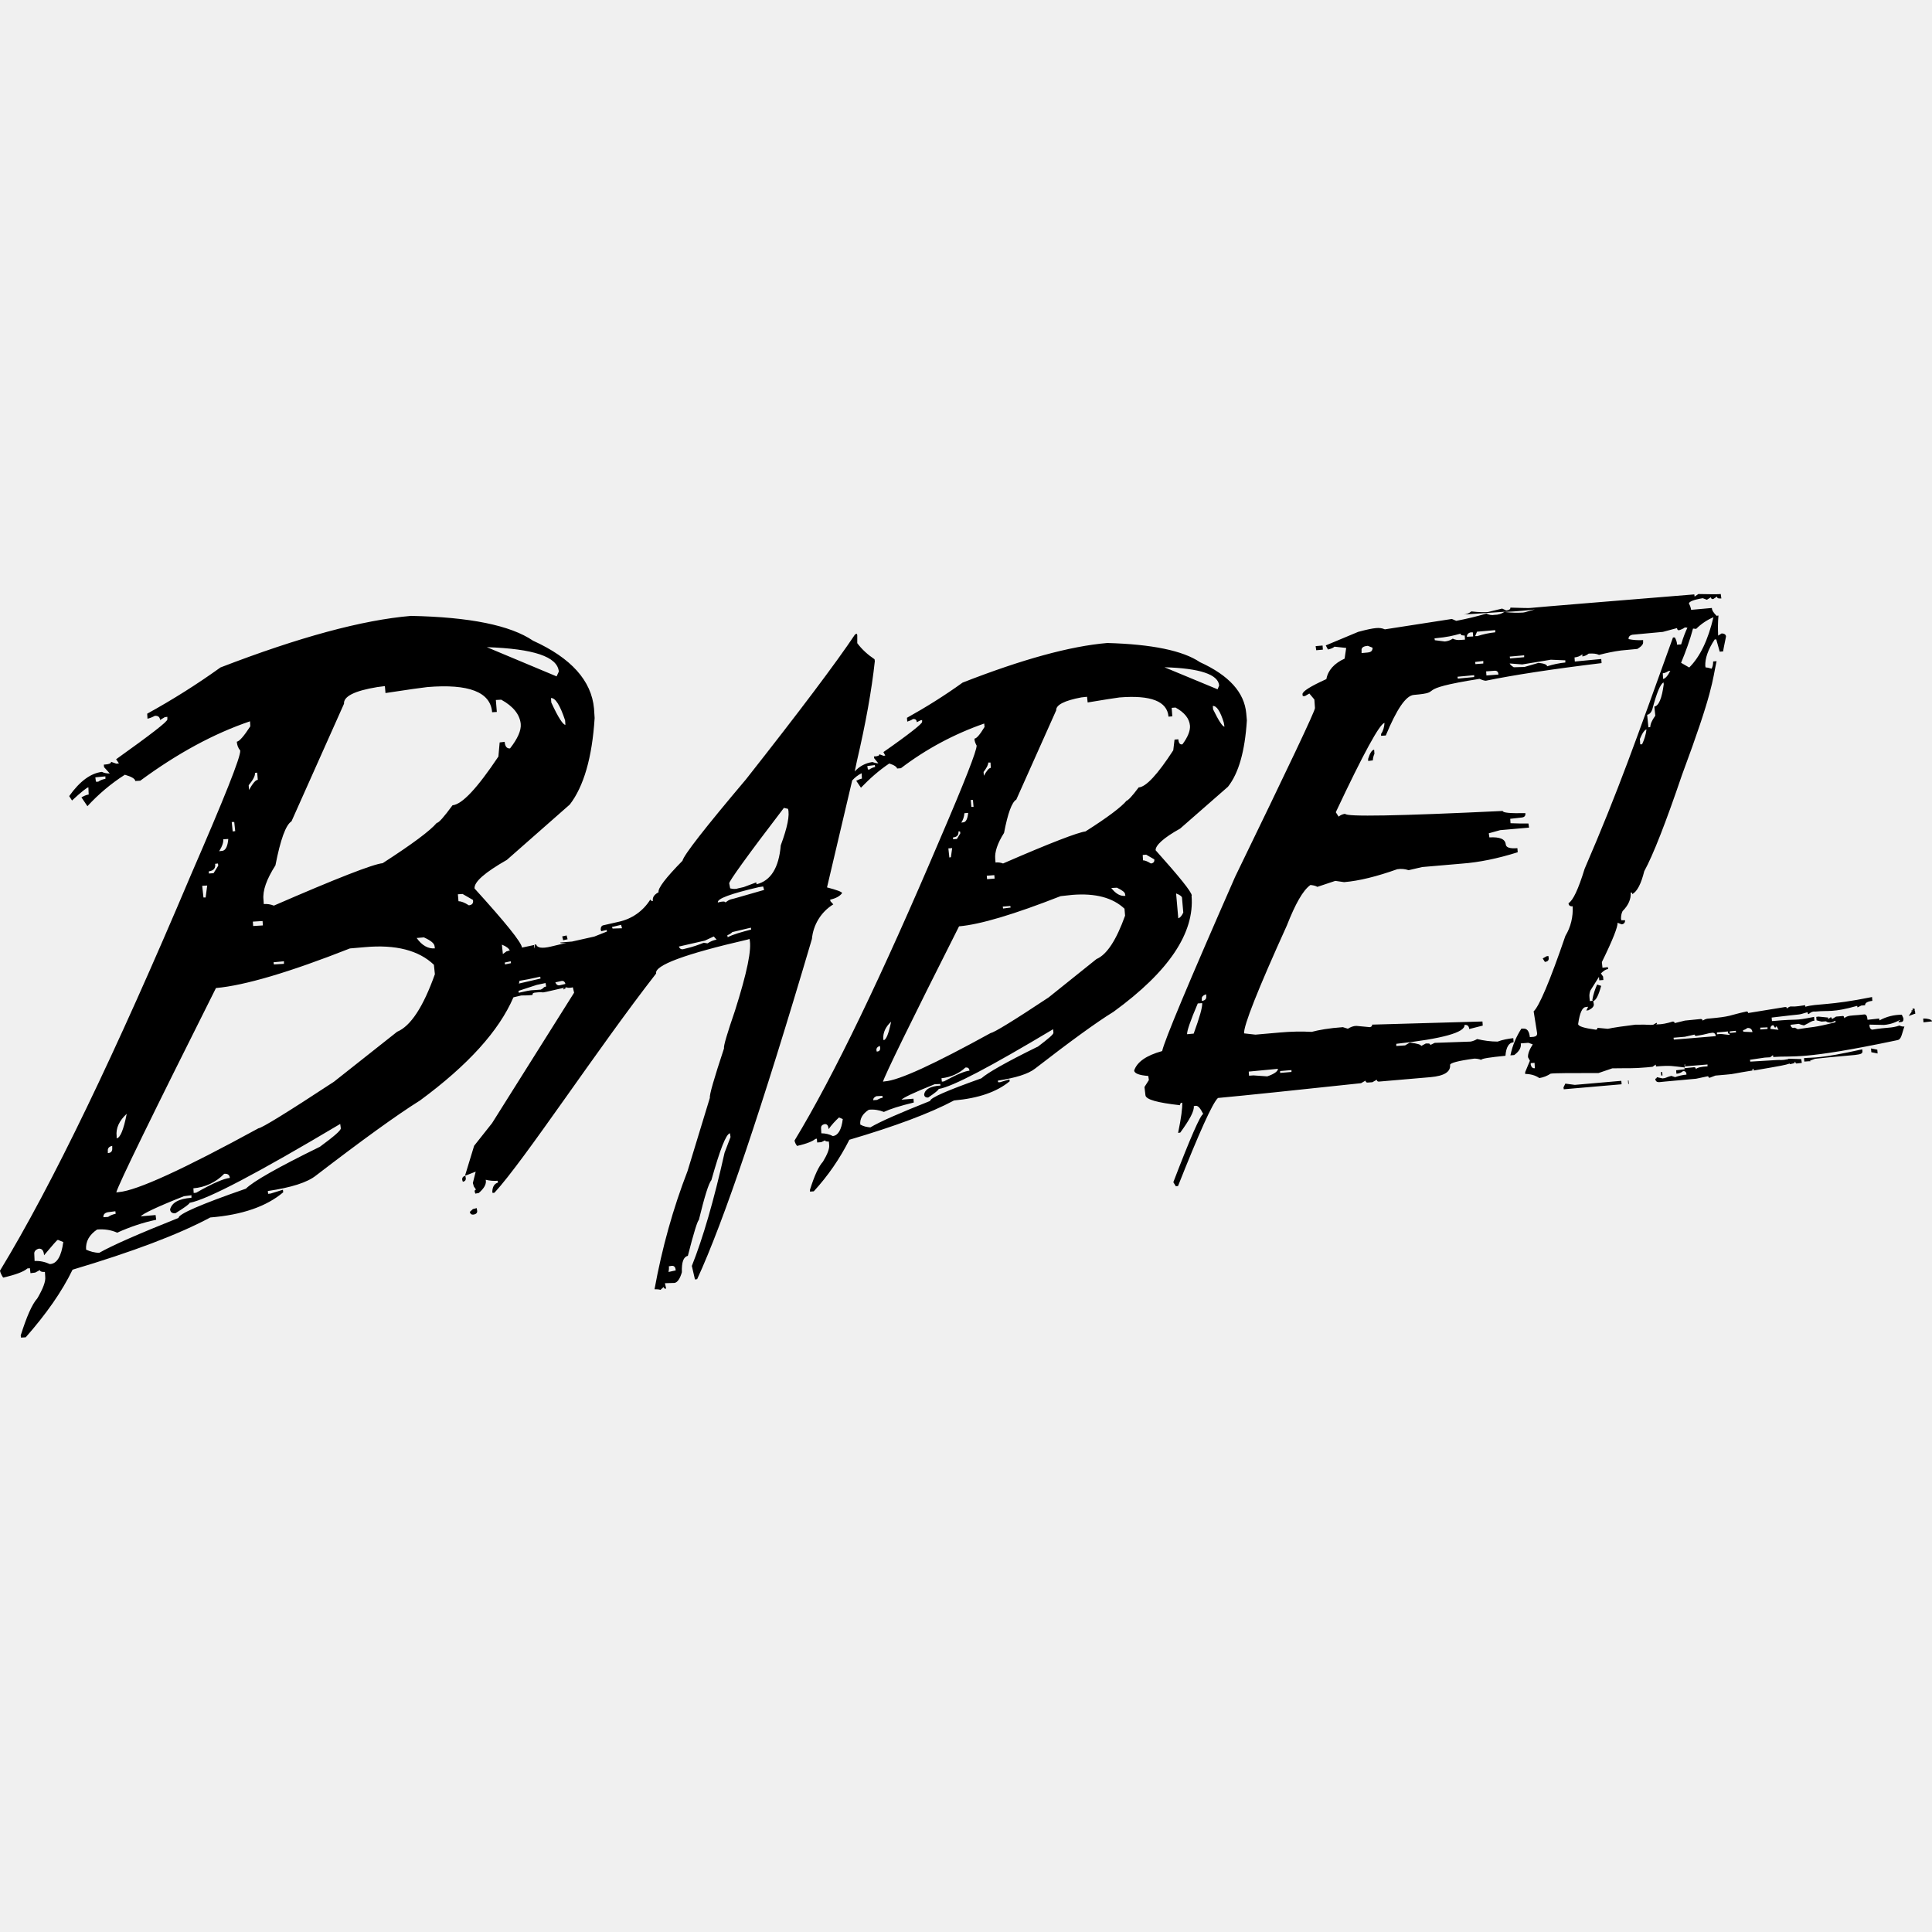
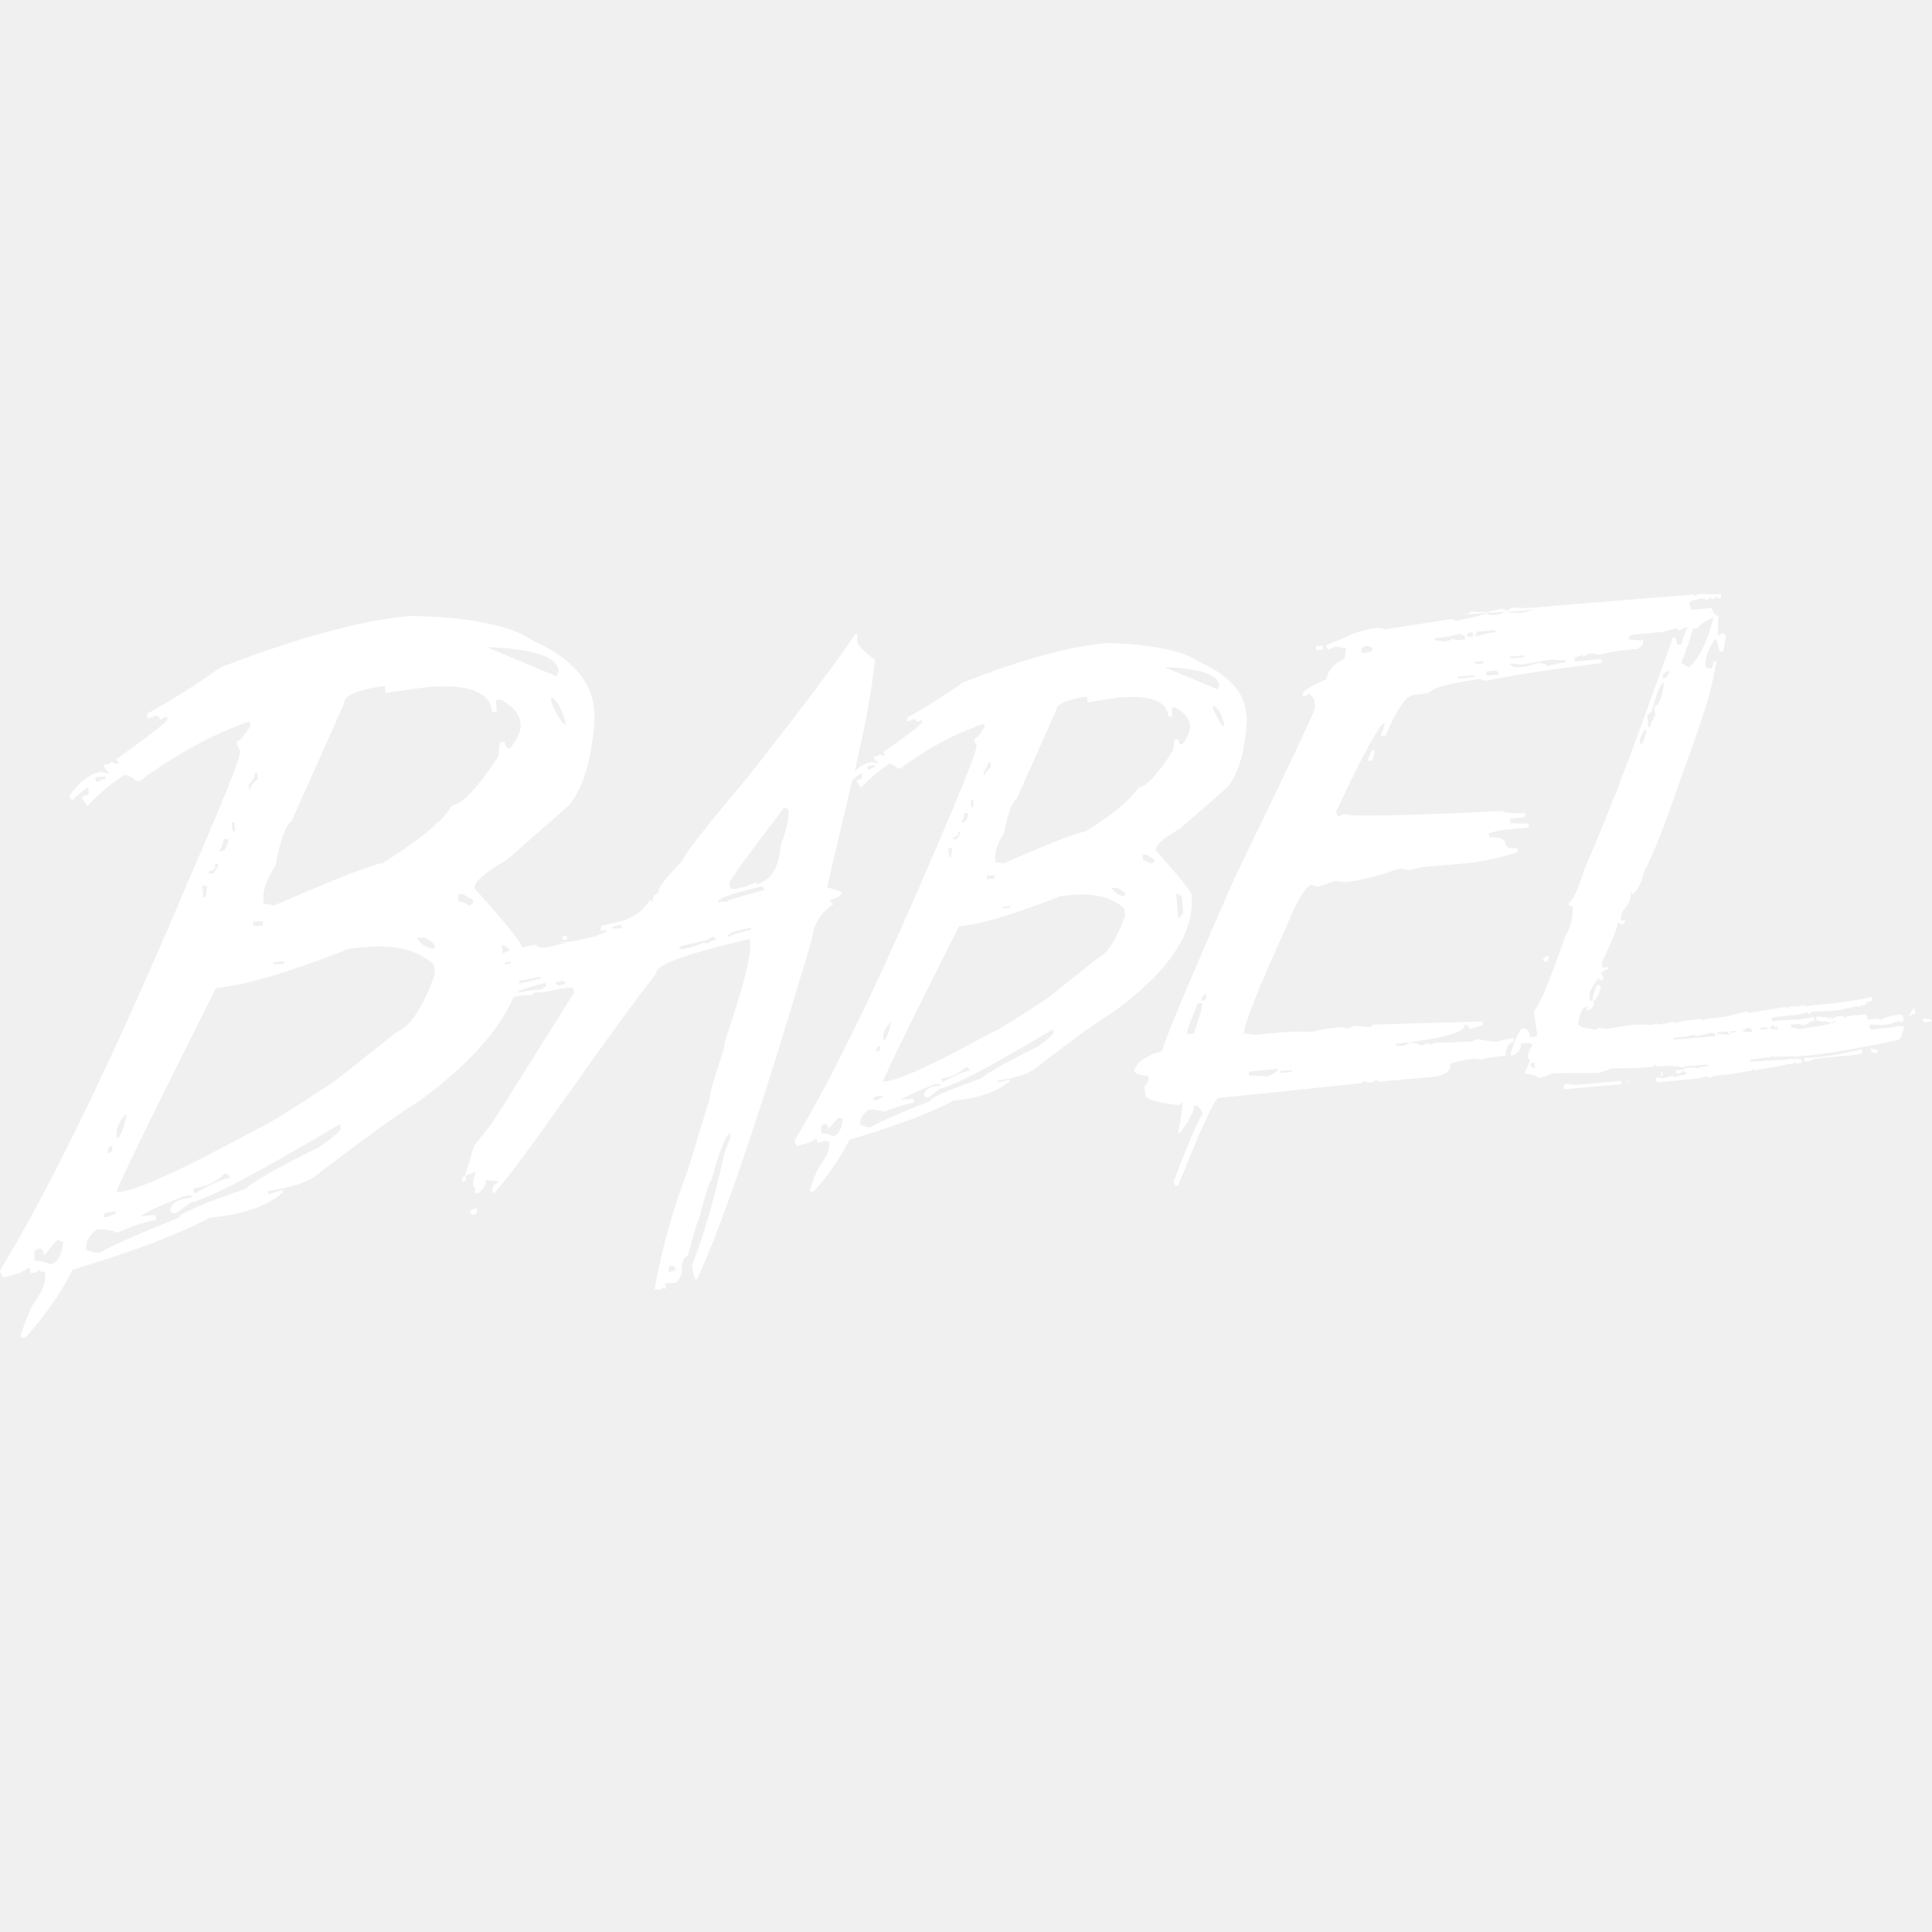
- <svg xmlns="http://www.w3.org/2000/svg" fill="#000000" width="800px" height="800px" viewBox="0 0 32 32">
+ <svg xmlns="http://www.w3.org/2000/svg" fill="#FFFFFF" width="800px" height="800px" viewBox="0 0 32 32">
  <path d="M21.911 10.76l-0.005-0.068-0.115 0.010 0.010 0.068zM22.661 12.568v0.036l0.078-0.010c0-0.036 0.010-0.073 0.026-0.109l-0.005-0.068c-0.036 0.005-0.068 0.052-0.099 0.151zM19.74 14.833c-0.005-0.063-0.208-0.313-0.599-0.75-0.005-0.078 0.125-0.203 0.406-0.359l0.792-0.693c0.177-0.224 0.281-0.589 0.313-1.099l-0.010-0.115c-0.031-0.349-0.286-0.63-0.766-0.849-0.286-0.193-0.797-0.297-1.536-0.318-0.615 0.052-1.411 0.271-2.396 0.656-0.297 0.214-0.604 0.406-0.922 0.583l0.005 0.063c0.031-0.010 0.063-0.021 0.094-0.042 0.036-0.005 0.063 0.010 0.063 0.052l0.063-0.031 0.026-0.005v0.031c0.005 0.026-0.208 0.198-0.641 0.5l0.031 0.057-0.026 0.005-0.073-0.026c0.005 0.021-0.026 0.036-0.089 0.036l0.005 0.031 0.068 0.083c-0.031 0-0.068-0.010-0.099-0.021-0.115 0.016-0.219 0.073-0.292 0.156l0.036-0.172c0.146-0.625 0.245-1.177 0.297-1.656l-0.005-0.031c-0.109-0.073-0.208-0.161-0.286-0.266 0-0.042 0-0.089 0-0.13l-0.005-0.026-0.031 0.010c-0.313 0.469-0.917 1.271-1.807 2.401-0.682 0.807-1.031 1.255-1.052 1.349-0.281 0.286-0.411 0.458-0.396 0.521-0.078 0.042-0.104 0.089-0.094 0.146-0.021 0-0.036-0.005-0.042-0.026-0.12 0.193-0.307 0.323-0.526 0.37l-0.25 0.057c-0.031 0.005-0.047 0.031-0.047 0.073l0.010 0.026 0.089-0.021 0.005 0.026-0.208 0.083-0.37 0.083-0.193 0.016c-0.026 0.026 0.156-0.005 0.083 0.010l-0.24 0.057c-0.151 0.036-0.229 0.021-0.245-0.036l-0.026 0.005c0.005 0.026 0.005 0.047 0 0.063l-0.010-0.057-0.198 0.042c-0.010-0.089-0.276-0.417-0.786-0.979-0.010-0.109 0.172-0.266 0.536-0.474l1.042-0.917c0.229-0.297 0.37-0.776 0.411-1.432l-0.010-0.156c-0.042-0.464-0.38-0.839-1.010-1.125-0.375-0.255-1.047-0.391-2.021-0.411-0.807 0.068-1.859 0.354-3.156 0.854-0.391 0.281-0.797 0.536-1.214 0.766l0.005 0.083c0.042-0.010 0.083-0.026 0.12-0.047 0.052-0.005 0.083 0.016 0.089 0.068l0.078-0.047 0.042-0.005v0.042c0.005 0.036-0.281 0.255-0.849 0.661l0.047 0.068-0.042 0.005-0.089-0.031c0.005 0.026-0.036 0.042-0.12 0.047l0.005 0.042 0.094 0.104c-0.047 0-0.089-0.005-0.13-0.026-0.182 0.021-0.365 0.151-0.542 0.401l0.047 0.073c0.151-0.141 0.245-0.214 0.271-0.219l0.005 0.12c-0.042 0.005-0.083 0.026-0.12 0.047l0.099 0.146c0.182-0.198 0.391-0.375 0.62-0.521 0.109 0.031 0.172 0.068 0.172 0.104l0.083-0.005c0.615-0.453 1.219-0.781 1.818-0.984l0.005 0.083c-0.109 0.167-0.182 0.25-0.224 0.255 0.005 0.057 0.021 0.104 0.057 0.146 0.010 0.104-0.266 0.792-0.818 2.063-1.25 2.958-2.302 5.141-3.161 6.552 0.005 0.031 0.021 0.068 0.052 0.115 0.208-0.047 0.344-0.099 0.401-0.151l0.042-0.005 0.010 0.083 0.078-0.010 0.078-0.042c0 0.021 0.031 0.036 0.083 0.031l0.005 0.078c0.010 0.078-0.036 0.198-0.13 0.359-0.089 0.099-0.177 0.302-0.276 0.615l0.005 0.036 0.078-0.005c0.339-0.385 0.599-0.755 0.776-1.12 0.995-0.297 1.755-0.583 2.281-0.865 0.526-0.042 0.932-0.182 1.208-0.417l-0.005-0.042-0.203 0.063-0.042 0.005-0.005-0.047c0.385-0.057 0.656-0.141 0.802-0.26 0.76-0.583 1.328-0.995 1.719-1.24 0.792-0.583 1.307-1.151 1.547-1.708l0.13-0.031c0.109 0 0.172-0.005 0.188-0.010-0.005-0.021 0.005-0.031 0.031-0.036 0.177-0.021 0.089 0.010 0.203-0.016l0.297-0.068c-0.016 0.005-0.026 0.016-0.021 0.031l0.047-0.026c-0.010 0-0.016-0.005-0.026-0.005l0.052-0.010-0.026 0.010c0.036 0.005 0.073 0.005 0.109-0.005l0.021 0.089-1.359 2.161-0.297 0.375-0.151 0.495 0.031-0.010 0.146-0.057-0.047 0.188 0.016 0.057 0.036 0.052c-0.016 0.005-0.026 0.016-0.021 0.036l0.010 0.031 0.057-0.010c0.094-0.083 0.13-0.151 0.115-0.219 0.068 0.016 0.13 0.021 0.198 0.016l0.005 0.031c-0.057 0.016-0.089 0.063-0.094 0.146l0.005 0.026 0.031-0.005c0.495-0.536 1.703-2.38 2.677-3.63-0.031-0.135 0.474-0.323 1.516-0.563l0.031-0.010c0.042 0.167-0.042 0.562-0.24 1.187-0.13 0.38-0.193 0.589-0.182 0.625-0.167 0.505-0.245 0.776-0.234 0.818l-0.37 1.214c-0.24 0.62-0.422 1.271-0.547 1.958 0.031 0 0.068 0 0.099 0.010l0.052-0.047c0.005 0.026 0.021 0.031 0.042 0.026l-0.021-0.089 0.161-0.005c0.047-0.010 0.089-0.068 0.12-0.177-0.005-0.167 0.026-0.255 0.099-0.271 0.099-0.391 0.161-0.583 0.182-0.594 0.094-0.385 0.161-0.604 0.208-0.661 0.141-0.5 0.24-0.76 0.307-0.776l0.010 0.063-0.099 0.26c-0.177 0.792-0.359 1.417-0.542 1.875l0.052 0.224 0.036-0.005c0.438-0.948 1.073-2.828 1.901-5.635 0.021-0.234 0.151-0.448 0.354-0.573l-0.047-0.052-0.005-0.026c0.094-0.021 0.161-0.057 0.198-0.109-0.005-0.021-0.089-0.052-0.25-0.094l0.417-1.771c0.042-0.047 0.094-0.089 0.156-0.12l0.005 0.089c-0.031 0.005-0.063 0.021-0.094 0.036l0.078 0.115c0.146-0.151 0.297-0.286 0.469-0.401 0.083 0.026 0.125 0.057 0.13 0.083l0.063-0.005c0.417-0.318 0.885-0.568 1.38-0.74l0.005 0.057c-0.078 0.13-0.135 0.193-0.167 0.193 0 0.042 0.016 0.078 0.036 0.115 0.005 0.078-0.198 0.599-0.615 1.568-0.953 2.24-1.75 3.901-2.401 4.974 0.005 0.031 0.021 0.063 0.042 0.089 0.161-0.036 0.26-0.078 0.302-0.115l0.026-0.005 0.005 0.063 0.068-0.005 0.063-0.031c0 0.016 0.021 0.021 0.063 0.021l0.005 0.063c0.005 0.057-0.031 0.151-0.104 0.271-0.068 0.073-0.141 0.229-0.214 0.464v0.031l0.063-0.005c0.234-0.255 0.432-0.542 0.589-0.854 0.76-0.224 1.333-0.438 1.734-0.651 0.406-0.036 0.708-0.141 0.922-0.318l-0.005-0.031-0.156 0.047h-0.031l-0.005-0.026c0.297-0.047 0.5-0.109 0.615-0.198 0.573-0.443 1.005-0.76 1.302-0.943 0.917-0.667 1.344-1.307 1.292-1.922zM19.578 14.875l0.021 0.24c-0.026 0.057-0.057 0.089-0.083 0.094l-0.036-0.411c0.068 0.026 0.099 0.052 0.099 0.078zM1.625 12.948h-0.036l-0.010-0.073 0.167-0.016v0.042c-0.042 0.005-0.083 0.021-0.12 0.047zM0.828 20.938c-0.078-0.036-0.167-0.057-0.255-0.052l-0.005-0.115c-0.005-0.042 0.021-0.073 0.073-0.089 0.057-0.005 0.083 0.036 0.089 0.109 0.141-0.167 0.214-0.255 0.229-0.255l0.089 0.036c-0.031 0.234-0.104 0.359-0.219 0.365zM9.365 12.005c-0.036 0.005-0.12-0.12-0.234-0.37l-0.005-0.073c0.073-0.005 0.151 0.12 0.234 0.37zM9.255 11.125l-0.036 0.078-1.156-0.484c0.771 0.026 1.172 0.156 1.193 0.406zM4.354 15.328l-0.161 0.010-0.005-0.073 0.161-0.010zM4.224 12.802l0.036-0.005 0.010 0.12c-0.036 0-0.083 0.057-0.146 0.167l-0.005-0.078c0.073-0.089 0.109-0.156 0.104-0.203zM3.88 13.615l0.016 0.151-0.042 0.005-0.016-0.156zM3.698 13.901l0.083-0.005c-0.010 0.125-0.047 0.198-0.109 0.198l-0.042 0.005c0.052-0.083 0.073-0.151 0.068-0.198zM3.568 14.307l0.042-0.005 0.005 0.036-0.078 0.125-0.078 0.005v-0.036c0.078-0.010 0.115-0.052 0.104-0.125zM3.432 14.667l-0.026 0.198h-0.036l-0.021-0.193zM2.099 18.448c-0.052 0.266-0.109 0.401-0.167 0.406v-0.036c-0.016-0.13 0.042-0.255 0.167-0.37zM1.859 18.979v0.036c0.005 0.052-0.021 0.083-0.073 0.083v-0.036c-0.005-0.042 0.021-0.073 0.073-0.083zM1.786 20.078l0.125-0.016 0.005 0.042c-0.047 0.010-0.089 0.026-0.125 0.052l-0.078 0.005c-0.005-0.042 0.021-0.073 0.073-0.083zM5.297 18.995c-0.693 0.339-1.104 0.573-1.224 0.693-0.75 0.26-1.12 0.422-1.115 0.484-0.667 0.266-1.104 0.458-1.313 0.578-0.078 0-0.151-0.021-0.219-0.052-0.010-0.135 0.052-0.245 0.182-0.333 0.115-0.010 0.229 0.005 0.333 0.052 0.208-0.094 0.422-0.167 0.646-0.214l-0.010-0.078-0.245 0.021c0.031-0.042 0.266-0.156 0.714-0.333l0.125-0.016v0.042c-0.208 0.016-0.323 0.078-0.354 0.193 0.005 0.047 0.036 0.068 0.089 0.063 0.161-0.099 0.234-0.156 0.234-0.172 0.302-0.057 1.13-0.495 2.495-1.307l0.010 0.073c0 0.036-0.115 0.135-0.349 0.307zM3.203 19.682c0.193-0.016 0.375-0.099 0.51-0.24 0.057-0.005 0.089 0.016 0.094 0.068-0.099 0.010-0.286 0.089-0.557 0.245l-0.042 0.005zM6.578 17.089l-1.047 0.828c-0.776 0.51-1.193 0.766-1.25 0.771-1.24 0.677-2.010 1.031-2.313 1.057l-0.042 0.005c0.036-0.135 0.589-1.266 1.651-3.385 0.474-0.042 1.214-0.26 2.219-0.656l0.245-0.021c0.51-0.047 0.896 0.052 1.146 0.292l0.016 0.156c-0.193 0.542-0.401 0.859-0.625 0.953zM4.531 15.938l0.172-0.016v0.042l-0.167 0.010zM6.901 15.536l0.12-0.010c0.115 0.052 0.172 0.099 0.177 0.146l0.005 0.036c-0.109 0.010-0.214-0.047-0.302-0.172zM7.234 13.63c-0.109 0.13-0.411 0.354-0.896 0.667-0.161 0.016-0.76 0.25-1.802 0.703-0.052-0.021-0.109-0.031-0.167-0.026l-0.005-0.073c-0.016-0.151 0.052-0.339 0.198-0.568 0.083-0.427 0.172-0.672 0.266-0.729l0.87-1.948c-0.010-0.12 0.172-0.214 0.552-0.276l0.125-0.016 0.010 0.115c0.37-0.057 0.604-0.089 0.693-0.099 0.688-0.057 1.047 0.083 1.073 0.417l0.078-0.005-0.016-0.198 0.089-0.005c0.198 0.109 0.307 0.245 0.323 0.401 0.010 0.109-0.052 0.245-0.177 0.406-0.052 0.005-0.083-0.031-0.089-0.109l-0.083 0.010-0.021 0.234c-0.349 0.521-0.599 0.792-0.76 0.807-0.141 0.193-0.229 0.292-0.26 0.292zM7.766 14.995c-0.073-0.047-0.13-0.068-0.172-0.068l-0.010-0.115 0.078-0.005 0.172 0.099c0.010 0.057-0.016 0.083-0.068 0.089zM8.313 15.646c0.078 0.031 0.12 0.068 0.13 0.099l-0.036 0.005 0.005 0.005c-0.010 0-0.021 0-0.026 0.005l-0.057 0.042zM8.365 15.974l-0.005-0.031 0.099-0.021 0.005 0.031zM8.604 16.245c0.104-0.016 0.151-0.026 0.344-0.068l0.005 0.031-0.359 0.083c0.005-0.016 0.010-0.031 0.010-0.047zM8.958 16.391c-0.156 0.016-0.12-0.005-0.365 0.052l-0.005-0.031 0.302-0.099 0.146-0.031 0.010 0.057c-0.063 0.016-0.016 0.016-0.089 0.052zM9.276 16.318c-0.036 0.010-0.063-0.010-0.078-0.047l0.094-0.021c0.036-0.010 0.063 0.005 0.073 0.047zM10.146 15.38l-0.010-0.026 0.151-0.036 0.016 0.057zM11.073 21.068c0.005-0.031 0.010-0.063 0.005-0.094l0.031-0.005c0.042-0.010 0.068 0.005 0.078 0.042l0.005 0.031zM11.719 15.625l-0.063-0.010c-0.089 0.036-0.182 0.068-0.271 0.089l-0.063 0.016c-0.036 0.010-0.063-0.005-0.078-0.042l0.432-0.099 0.146-0.068 0.047 0.052c-0.057 0.010-0.104 0.031-0.151 0.063zM12.052 15.521l-0.005-0.031c0.031-0.010 0.063-0.031 0.083-0.052l0.307-0.073 0.005 0.031c-0.161 0.042-0.292 0.078-0.385 0.125zM12.104 14.896c-0.031 0.010-0.063 0.031-0.089 0.052-0.005-0.021-0.047-0.021-0.125 0-0.016-0.063 0.214-0.146 0.682-0.255l0.068-0.010 0.016 0.057c-0.333 0.094-0.516 0.151-0.552 0.156zM12.932 14c-0.031 0.375-0.167 0.589-0.401 0.646l-0.005-0.031-0.208 0.078-0.094 0.021c-0.042 0.016-0.089 0.010-0.13 0l-0.016-0.083c-0.005-0.031 0.292-0.448 0.906-1.25l0.068 0.016c0.031 0.104-0.010 0.307-0.12 0.604zM14.401 12.745h-0.026l-0.010-0.057 0.125-0.016 0.005 0.031c-0.036 0.010-0.068 0.021-0.094 0.042zM13.797 18.818c-0.057-0.031-0.125-0.047-0.193-0.047l-0.005-0.089c0-0.031 0.016-0.052 0.057-0.063 0.042-0.005 0.063 0.021 0.068 0.083 0.052-0.073 0.109-0.135 0.172-0.193l0.063 0.026c-0.021 0.177-0.078 0.271-0.161 0.281zM20.281 12.036c-0.031 0-0.094-0.094-0.188-0.286l-0.005-0.057c0.063-0.005 0.125 0.089 0.182 0.276zM20.193 11.354l-0.026 0.063-0.88-0.365c0.589 0.016 0.891 0.12 0.906 0.302zM16.474 14.552l-0.125 0.010-0.005-0.057 0.125-0.010zM16.37 12.63h0.036l0.005 0.089c-0.031 0-0.068 0.047-0.115 0.13l-0.005-0.063c0.052-0.068 0.078-0.12 0.078-0.156zM16.115 13.25l0.010 0.115h-0.036l-0.010-0.115zM15.974 13.469l0.062-0.005c-0.010 0.099-0.036 0.151-0.078 0.156l-0.036 0.005c0.031-0.047 0.047-0.099 0.052-0.156zM15.875 13.771h0.026l0.005 0.031-0.057 0.094-0.063 0.005v-0.031c0.063-0.005 0.094-0.036 0.089-0.099zM15.771 14.047l-0.021 0.151-0.026 0.005-0.016-0.151zM14.76 16.922c-0.042 0.203-0.083 0.302-0.125 0.307l-0.005-0.026c-0.005-0.099 0.036-0.193 0.13-0.281zM14.573 17.323l0.005 0.026c0.005 0.047-0.016 0.068-0.057 0.068l-0.005-0.031c0-0.026 0.016-0.047 0.057-0.063zM14.521 18.156l0.094-0.005 0.005 0.031c-0.036 0.005-0.068 0.021-0.094 0.036l-0.063 0.005c0-0.031 0.016-0.052 0.057-0.068zM17.182 17.339c-0.521 0.255-0.828 0.432-0.927 0.521-0.568 0.203-0.849 0.323-0.849 0.375-0.5 0.198-0.833 0.344-0.99 0.438-0.057-0.005-0.115-0.016-0.167-0.047-0.010-0.099 0.042-0.182 0.141-0.245 0.083-0.010 0.172 0.005 0.25 0.036 0.099-0.047 0.26-0.099 0.495-0.156l-0.005-0.063-0.198 0.016c0.026-0.031 0.208-0.12 0.547-0.255l0.094-0.005 0.005 0.026c-0.161 0.010-0.255 0.057-0.271 0.146 0 0.036 0.026 0.057 0.068 0.052 0.115-0.078 0.172-0.125 0.172-0.141 0.229-0.036 0.859-0.37 1.896-0.99l0.005 0.057c0.005 0.026-0.083 0.099-0.26 0.234zM15.594 17.859c0.151-0.016 0.292-0.078 0.396-0.177 0.042-0.005 0.062 0.010 0.068 0.052-0.073 0.005-0.214 0.063-0.422 0.177l-0.036 0.005zM18.161 15.885l-0.792 0.635c-0.589 0.391-0.906 0.583-0.958 0.589-0.938 0.516-1.521 0.786-1.755 0.802l-0.031 0.005c0.031-0.109 0.448-0.964 1.26-2.573 0.354-0.031 0.911-0.198 1.682-0.5l0.193-0.021c0.385-0.031 0.672 0.047 0.865 0.229l0.010 0.115c-0.146 0.406-0.302 0.646-0.474 0.719zM16.609 15.016l0.125-0.010 0.005 0.026-0.125 0.016zM18.406 14.708l0.094-0.005c0.089 0.042 0.135 0.078 0.135 0.109l0.005 0.026c-0.083 0.010-0.161-0.036-0.234-0.13zM18.656 13.266c-0.083 0.099-0.307 0.271-0.677 0.505-0.125 0.016-0.578 0.188-1.365 0.531-0.042-0.016-0.083-0.021-0.125-0.016l-0.005-0.063c-0.010-0.109 0.036-0.255 0.146-0.427 0.063-0.328 0.13-0.51 0.203-0.552l0.661-1.479c-0.005-0.089 0.135-0.161 0.417-0.214l0.094-0.010 0.010 0.094c0.276-0.047 0.453-0.073 0.526-0.083 0.521-0.042 0.792 0.063 0.813 0.318l0.063-0.005-0.010-0.141 0.063-0.005c0.151 0.083 0.229 0.182 0.24 0.302 0.005 0.083-0.036 0.188-0.125 0.307-0.042 0.010-0.063-0.021-0.068-0.083l-0.063 0.005-0.021 0.177c-0.26 0.401-0.453 0.609-0.573 0.615-0.109 0.146-0.177 0.219-0.208 0.224zM18.932 14.25l-0.005-0.089 0.057-0.005 0.135 0.078c0.005 0.042-0.016 0.063-0.057 0.068-0.057-0.036-0.099-0.052-0.13-0.052zM7.896 20.010l-0.063 0.016-0.052 0.047c0.010 0.036 0.031 0.052 0.073 0.042s0.057-0.036 0.047-0.073zM7.656 19.542l0.010 0.031c0.036-0.005 0.057-0.031 0.047-0.068l-0.005-0.031c-0.036 0.010-0.057 0.031-0.052 0.068zM9.328 15.573l0.073-0.016-0.016-0.063-0.073 0.016zM30.844 17.38c-0.719 0.161-0.807 0.13-0.964 0.146l0.005 0.057 0.068-0.005h0.036l-0.010-0.010 0.083-0.031c0.708-0.078 0.792-0.047 0.786-0.13zM26.964 17.896l0.005 0.057h0.010l-0.005-0.057zM26.516 16.328l-0.063-0.021c-0.036 0.083-0.063 0.161-0.078 0.25l0.005 0.026c0.052-0.005 0.094-0.089 0.141-0.255zM30.99 17.365l0.005 0.063 0.104 0.021-0.005-0.063zM26.083 17.969l-0.156-0.021-0.031 0.063 0.005 0.031 0.958-0.083-0.005-0.057zM25.651 15.865l-0.005-0.031-0.031 0.005-0.063 0.036 0.036 0.057c0.047-0.005 0.068-0.026 0.063-0.068zM31.448 16.932l0.047-0.005c0.026-0.005 0.036-0.026 0.031-0.063l-0.026-0.057c-0.13 0-0.255 0.031-0.37 0.094l-0.005-0.031-0.193 0.021c-0.005-0.063-0.021-0.089-0.052-0.089l-0.099 0.010c-0.12 0.010-0.177 0.005-0.234 0.052-0.005-0.026-0.010-0.036-0.021-0.036l-0.115 0.010-0.068 0.042c0-0.021-0.010-0.031-0.021-0.031l-0.042 0.031v-0.026l-0.161-0.016-0.036 0.005 0.005 0.057 0.083 0.021 0.073-0.005c0.026 0.021 0.052 0.021 0.089 0.021l0.068-0.031v0.026c-0.37 0.094-0.37 0.073-0.625 0.115-0.026-0.016-0.047-0.026-0.063-0.026l-0.005 0.005c-0.031 0-0.047-0.021-0.052-0.052l0.135-0.016c0.010 0 0.016 0.010 0.089 0.026 0.109-0.052 0.115-0.073 0.172-0.078l-0.005-0.063c-0.365 0.073-0.219 0.026-0.677 0.068h-0.021l-0.005-0.057c0.589-0.073 0.391-0.031 0.594-0.089 0 0.021 0.010 0.031 0.021 0.031 0.021-0.021 0.047-0.036 0.078-0.042h0.042c0.208-0.021 0.276 0.021 0.682-0.094l0.005 0.026 0.063-0.031 0.063-0.005c-0.005-0.057 0.089-0.068 0.12-0.073l-0.005-0.063c-0.719 0.146-0.906 0.104-1.104 0.161l-0.005-0.026c-0.188 0.031-0.193 0.021-0.24 0.021-0.026 0.005-0.047 0.021-0.063 0.036 0-0.021-0.005-0.026-0.021-0.026h-0.010l-0.609 0.099c0-0.016-0.010-0.026-0.026-0.026-0.313 0.068-0.229 0.083-0.651 0.12-0.026 0.005-0.052 0.016-0.078 0.031 0-0.016-0.010-0.026-0.031-0.026l-0.26 0.026-0.172 0.042c0-0.016-0.010-0.026-0.031-0.026-0.099 0.031-0.182 0.047-0.255 0.047h-0.005c-0.042 0.005 0.021-0.010-0.010-0.026l-0.052 0.031c-0.078 0.010-0.036-0.005-0.297 0-0.458 0.057-0.406 0.063-0.458 0.068l-0.172-0.016c0.005 0.016-0.005 0.031-0.026 0.031-0.193-0.026-0.292-0.057-0.292-0.094 0.026-0.182 0.068-0.281 0.13-0.281l0.036-0.005-0.031 0.063 0.036-0.005c0.063-0.031 0.089-0.063 0.089-0.094l-0.010-0.063-0.057 0.005-0.005-0.057c-0.005-0.042 0-0.083 0.016-0.12l0.141-0.224 0.005 0.057 0.068-0.005-0.005-0.057-0.036-0.052c0.047-0.047 0.083-0.068 0.12-0.073l-0.005-0.031-0.089 0.010-0.010-0.094c0.182-0.37 0.266-0.589 0.26-0.651l0.068 0.026c0.036-0.005 0.057-0.026 0.057-0.068h-0.063l-0.005-0.026c0-0.042 0.005-0.083 0.026-0.125 0.099-0.099 0.141-0.203 0.135-0.307 0.016-0.005 0.026 0.005 0.026 0.026 0.083-0.047 0.146-0.172 0.198-0.38 0.146-0.266 0.354-0.797 0.625-1.594 0.521-1.401 0.5-1.552 0.573-1.885l-0.057 0.005c0 0.042-0.005 0.083-0.026 0.12-0.031-0.010-0.068-0.021-0.099-0.021l-0.005-0.026c-0.005-0.12 0.042-0.266 0.156-0.438h0.026l0.057 0.203 0.057-0.005c0-0.016 0.016-0.094 0.047-0.245 0-0.031-0.026-0.052-0.073-0.052l-0.057 0.036c-0.005-0.109-0.005-0.219 0.005-0.333l-0.031 0.005c-0.052-0.052-0.078-0.094-0.078-0.13l-0.344 0.031c-0.005-0.036-0.016-0.068-0.036-0.104 0-0.031 0.073-0.063 0.229-0.089l0.068 0.026 0.068-0.042c0 0.021 0.010 0.031 0.036 0.031l0.063-0.042c0.005 0.026 0.016 0.031 0.042 0.031h0.031l-0.010-0.073c-0.042 0.005-0.172 0.005-0.37 0l-0.063 0.042-0.005-0.036c-1.589 0.13-2.495 0.203-2.708 0.224-0.031 0.005-0.141 0-0.339-0.005 0.005 0.026-0.021 0.042-0.068 0.047l-0.068-0.031-0.234 0.057c-0.052 0.005-0.146 0.005-0.276-0.010-0.036 0.031-0.083 0.047-0.13 0.052-0.026 0 0.339-0.021 0.682-0.047-0.052 0.036-0.109 0.052-0.167 0.052-0.047 0.010-0.094 0-0.135-0.021-0.161 0.047-0.333 0.089-0.5 0.12l-0.073-0.031-1.109 0.172c-0.047-0.021-0.094-0.026-0.146-0.021-0.063 0.005-0.161 0.026-0.297 0.063l-0.536 0.224 0.036 0.068c0.042-0.010 0.078-0.021 0.109-0.047l0.193 0.021-0.026 0.177c-0.172 0.078-0.276 0.193-0.302 0.339-0.266 0.12-0.396 0.203-0.396 0.25l0.005 0.031h0.036l0.073-0.042 0.083 0.099 0.010 0.141c0.005 0.042-0.438 0.974-1.323 2.797-0.771 1.755-1.172 2.714-1.208 2.885-0.266 0.073-0.417 0.182-0.464 0.323 0.005 0.047 0.083 0.078 0.234 0.089l0.010 0.068-0.073 0.115 0.016 0.135c0.005 0.073 0.198 0.125 0.573 0.167 0-0.026 0.010-0.042 0.036-0.042 0.005 0.083-0.016 0.25-0.068 0.5l0.036-0.005c0.156-0.214 0.234-0.359 0.224-0.438l0.031-0.005c0.042-0.005 0.078 0.042 0.125 0.135-0.047 0.016-0.214 0.396-0.495 1.13l0.042 0.068 0.036-0.005c0.349-0.88 0.568-1.37 0.661-1.458 0.453-0.042 1.245-0.125 2.37-0.245l0.073-0.042c0.005 0.021 0.016 0.036 0.042 0.031l0.073-0.005 0.073-0.042c0 0.021 0.016 0.036 0.042 0.031l0.849-0.073c0.229-0.021 0.333-0.089 0.323-0.203 0-0.031 0.13-0.068 0.401-0.104 0.036 0 0.078 0.005 0.115 0.021 0-0.021 0.135-0.042 0.401-0.068 0.010-0.141 0.057-0.219 0.135-0.224l-0.005-0.068c-0.089 0.010-0.177 0.026-0.26 0.057-0.115 0-0.229-0.016-0.339-0.042-0.036 0.021-0.073 0.036-0.109 0.042l-0.594 0.021-0.073 0.036c0-0.021-0.016-0.026-0.042-0.026h-0.031l-0.078 0.042c0-0.021-0.063-0.042-0.188-0.057l-0.078 0.047-0.146 0.010v-0.036c0.76-0.083 1.141-0.188 1.13-0.313 0.052-0.005 0.073 0.021 0.078 0.068l0.224-0.057-0.005-0.068-1.828 0.052c0.005 0.021-0.010 0.036-0.036 0.042l-0.224-0.021c-0.052 0-0.099 0.021-0.141 0.047l-0.083-0.026c-0.229 0.016-0.401 0.047-0.516 0.078-0.172-0.010-0.349-0.005-0.521 0.010l-0.411 0.036-0.188-0.021c-0.010-0.125 0.224-0.719 0.708-1.786 0.141-0.359 0.266-0.583 0.391-0.672 0.042 0.005 0.078 0.010 0.115 0.031l0.297-0.099 0.146 0.021c0.25-0.021 0.542-0.094 0.88-0.214 0.063-0.010 0.125-0.005 0.188 0.016l0.224-0.052 0.661-0.057c0.281-0.021 0.589-0.083 0.922-0.188l-0.005-0.068c-0.125 0.010-0.188-0.010-0.193-0.063-0.010-0.089-0.099-0.125-0.271-0.115l-0.010-0.068 0.188-0.052 0.479-0.042-0.010-0.068c-0.099 0-0.198 0-0.297-0.005l-0.005-0.073 0.188-0.021c0.047-0.005 0.068-0.026 0.063-0.073-0.245 0.005-0.375-0.005-0.375-0.036-1.734 0.083-2.604 0.099-2.609 0.047-0.042 0.005-0.078 0.021-0.109 0.047l-0.047-0.073c0.458-0.974 0.729-1.469 0.807-1.479-0.005 0.068-0.021 0.13-0.057 0.182v0.031l0.078-0.005c0.182-0.438 0.333-0.661 0.464-0.672 0.547-0.047-0.078-0.083 1.089-0.266 0.047 0.021 0.083 0.031 0.104 0.031 0.458-0.094 1.099-0.193 1.917-0.292l-0.005-0.068-0.438 0.042-0.005-0.068c0.047-0.005 0.094-0.021 0.13-0.052v0.036c0.036-0.005 0.073-0.021 0.104-0.047 0.073-0.005 0.13 0 0.172 0.021 0.12-0.031 0.24-0.057 0.365-0.073l0.271-0.026c0.068-0.042 0.099-0.078 0.094-0.115v-0.031c-0.078 0.005-0.161 0-0.24-0.016-0.005-0.036 0.016-0.063 0.063-0.073l0.505-0.047 0.234-0.063c0 0.026 0.016 0.036 0.031 0.036 0.036-0.010 0.073-0.026 0.099-0.047l0.042 0.005c-0.031 0.063-0.068 0.156-0.104 0.276l-0.068 0.005c0-0.042-0.016-0.083-0.036-0.12h-0.031c-0.62 1.719-0.896 2.516-1.464 3.833-0.104 0.339-0.193 0.526-0.266 0.568 0 0.036 0.026 0.057 0.068 0.052 0.010 0.172-0.031 0.344-0.12 0.49-0.26 0.76-0.438 1.172-0.526 1.25l0.057 0.359c0.005 0.036-0.016 0.057-0.057 0.063l-0.063 0.005c-0.010-0.099-0.047-0.146-0.109-0.141h-0.031c-0.083 0.13-0.146 0.271-0.182 0.443l0.063-0.005c0.078-0.057 0.12-0.12 0.109-0.193l0.125-0.010 0.073 0.026c-0.057 0.089-0.083 0.161-0.078 0.214l0.031 0.057-0.078 0.188v0.031c0.083 0 0.167 0.021 0.234 0.068 0.068-0.010 0.13-0.036 0.188-0.073 0.068-0.010 0.333-0.010 0.792-0.010l0.229-0.078c0.281-0.005 0.328 0.005 0.568-0.016l0.099-0.010 0.052-0.036 0.005 0.031c0.255-0.021 0.271-0.005 0.469 0.016l0.005 0.031-0.141 0.016 0.005 0.057c0.036 0 0.078-0.016 0.109-0.042 0.036-0.005 0.057 0.016 0.057 0.057-0.063 0.005-0.13 0.021-0.188 0.042l-0.063-0.021c-0.099 0.026-0.078 0.036-0.146 0.042l-0.094-0.021c0 0.016-0.010 0.026-0.026 0.026 0.005 0.042 0.026 0.057 0.063 0.057l0.099-0.010 0.516-0.047 0.198-0.042c0.005 0.016 0.010 0.026 0.026 0.026l0.094-0.036 0.182-0.016c0.135-0.010 0.13-0.021 0.432-0.068-0.005-0.021 0.005-0.026 0.016-0.031l0.005 0.031c0.484-0.083 0.516-0.089 0.594-0.115l0.010 0.010c0.12-0.026 0.052-0.021 0.083-0.042 0.005 0.021 0.010 0.031 0.021 0.031l0.089-0.010-0.010-0.063-0.172-0.005h-0.042v0.005c-0.12 0.026-0.125 0.010-0.198 0.016l-0.432 0.026-0.005-0.031 0.245-0.036 0.089-0.005 0.047-0.036 0.005 0.031c0.339-0.026 0.458 0.057 2.042-0.276 0.083-0.010 0.078-0.083 0.13-0.229-0.026 0.005-0.057-0.005-0.083-0.016-0.13 0.047-0.198 0.026-0.448 0.068-0.021 0-0.042-0.021-0.047-0.057v-0.026l0.24 0.005c0.047-0.005 0.13-0.010 0.266-0.083 0 0.021-0.052 0.031-0.021 0.031zM19.771 17.12l-0.109 0.010c-0.005-0.047 0.052-0.219 0.177-0.51l0.073-0.005c0.005 0.068-0.042 0.234-0.141 0.505zM19.906 16.578v-0.031c-0.005-0.036 0.021-0.063 0.073-0.078v0.031c0.005 0.047-0.021 0.073-0.073 0.078zM21.391 17.724v0.031l-0.188 0.016v-0.031zM21.167 17.703c0 0.036-0.052 0.083-0.177 0.125l-0.229-0.016-0.073 0.005-0.005-0.068zM22.661 10.807l-0.109 0.010v-0.042c-0.005-0.036 0.016-0.063 0.068-0.073l0.036-0.005 0.078 0.031c0 0.047-0.021 0.073-0.073 0.078zM24.359 10.474h0.036l0.005 0.068-0.104 0.005c0-0.036 0.021-0.063 0.063-0.073zM23.932 10.625l-0.167-0.021-0.005-0.031c0.224-0.021 0.297-0.042 0.432-0.078 0 0.026 0.026 0.031 0.068 0.031l0.005 0.068-0.068 0.005c-0.047 0.005-0.094 0-0.135-0.021-0.036 0.026-0.083 0.042-0.13 0.047zM24.146 11.24l-0.005-0.031 0.276-0.026v0.031zM24.438 11l-0.005-0.036 0.135-0.016v0.042zM24.469 10.536h-0.036l0.031-0.073 0.302-0.026v0.036c-0.099 0.010-0.198 0.031-0.297 0.063zM24.62 11.188l-0.005-0.068 0.135-0.010c0.042-0.005 0.068 0.016 0.068 0.063zM25.422 10.094l-0.167 0.047-0.031 0.005c-0.083 0.005-0.188 0.005-0.307-0.010 0.219-0.010 0.432-0.031 0.505-0.042zM25.245 10.854v0.031l-0.234 0.021-0.005-0.031zM25.625 11.036c0-0.026-0.047-0.047-0.141-0.057l-0.234 0.068-0.177 0.005c-0.042-0.026-0.063-0.047-0.068-0.063l0.208 0.016 0.474-0.078 0.24 0.010v0.036c-0.099 0.010-0.203 0.031-0.302 0.063zM28.042 10.411l0.052 0.005c0.083-0.083 0.177-0.146 0.286-0.193-0.089 0.375-0.219 0.651-0.401 0.833l-0.135-0.078c0.078-0.188 0.146-0.375 0.198-0.568zM27.635 11.115l0.031-0.005c-0.042 0.083-0.083 0.13-0.12 0.135l-0.005-0.094c0.021 0 0.052-0.010 0.094-0.036zM27.37 11.74c0.068-0.255 0.125-0.401 0.182-0.438l0.005 0.031c-0.031 0.234-0.083 0.359-0.156 0.37l0.016 0.151c-0.057 0.078-0.083 0.141-0.083 0.188l-0.031 0.005-0.021-0.208c0.036-0.005 0.068-0.036 0.089-0.099zM27.271 12.083c-0.010 0.083-0.036 0.167-0.073 0.245h-0.031l-0.005-0.089c0.042-0.104 0.083-0.156 0.109-0.156zM25.354 17.635v-0.026l0.063-0.005 0.005 0.089c-0.036 0.005-0.057-0.016-0.068-0.057zM28.089 17.708c0-0.021-0.010-0.031-0.031-0.031l-0.156 0.016v-0.031h0.010l0.37-0.031v0.031c-0.104 0.005-0.172 0.021-0.193 0.047zM27.906 17.63c0.016 0.005 0.005 0.016 0 0.021-0.005-0.005-0.016-0.010 0-0.021zM27.927 17.203l-0.203 0.016-0.005-0.031 0.188-0.016 0.161-0.036c0 0.016 0.010 0.021 0.031 0.021 0.193-0.031 0.172-0.042 0.266-0.052 0.031 0 0.052 0.021 0.052 0.057zM28.641 17.141c-0.115-0.010-0.12-0.021-0.203-0.010v-0.031l0.182-0.016v0.031c-0.016 0 0.052 0.005 0.021 0.026zM28.651 17.109v-0.026l0.099-0.010 0.005 0.026zM28.875 17.089l-0.005-0.026c0.026-0.005 0.052-0.021 0.073-0.036 0.052-0.005 0.078 0.026 0.083 0.068zM29.156 17.052v-0.031l0.12-0.005v0.026zM29.323 17.042c0-0.036 0.016-0.057 0.047-0.063l0.036 0.052c0-0.016 0.005-0.026 0.021-0.031l0.031 0.057zM27.536 17.813l-0.005-0.057h-0.021l0.005 0.057zM31.703 16.734c0.016-0.010 0.026-0.026-0.021-0.031-0.021 0.026 0.026 0.031-0.021 0.031v0.021l0.031-0.016-0.031 0.021-0.047 0.068 0.099-0.036h0.010l-0.005-0.057zM31.875 16.87h-0.021l0.005 0.063 0.141-0.016c0-0.036-0.094-0.047-0.125-0.047zM31.656 16.766l0.005-0.005z" />
</svg>
